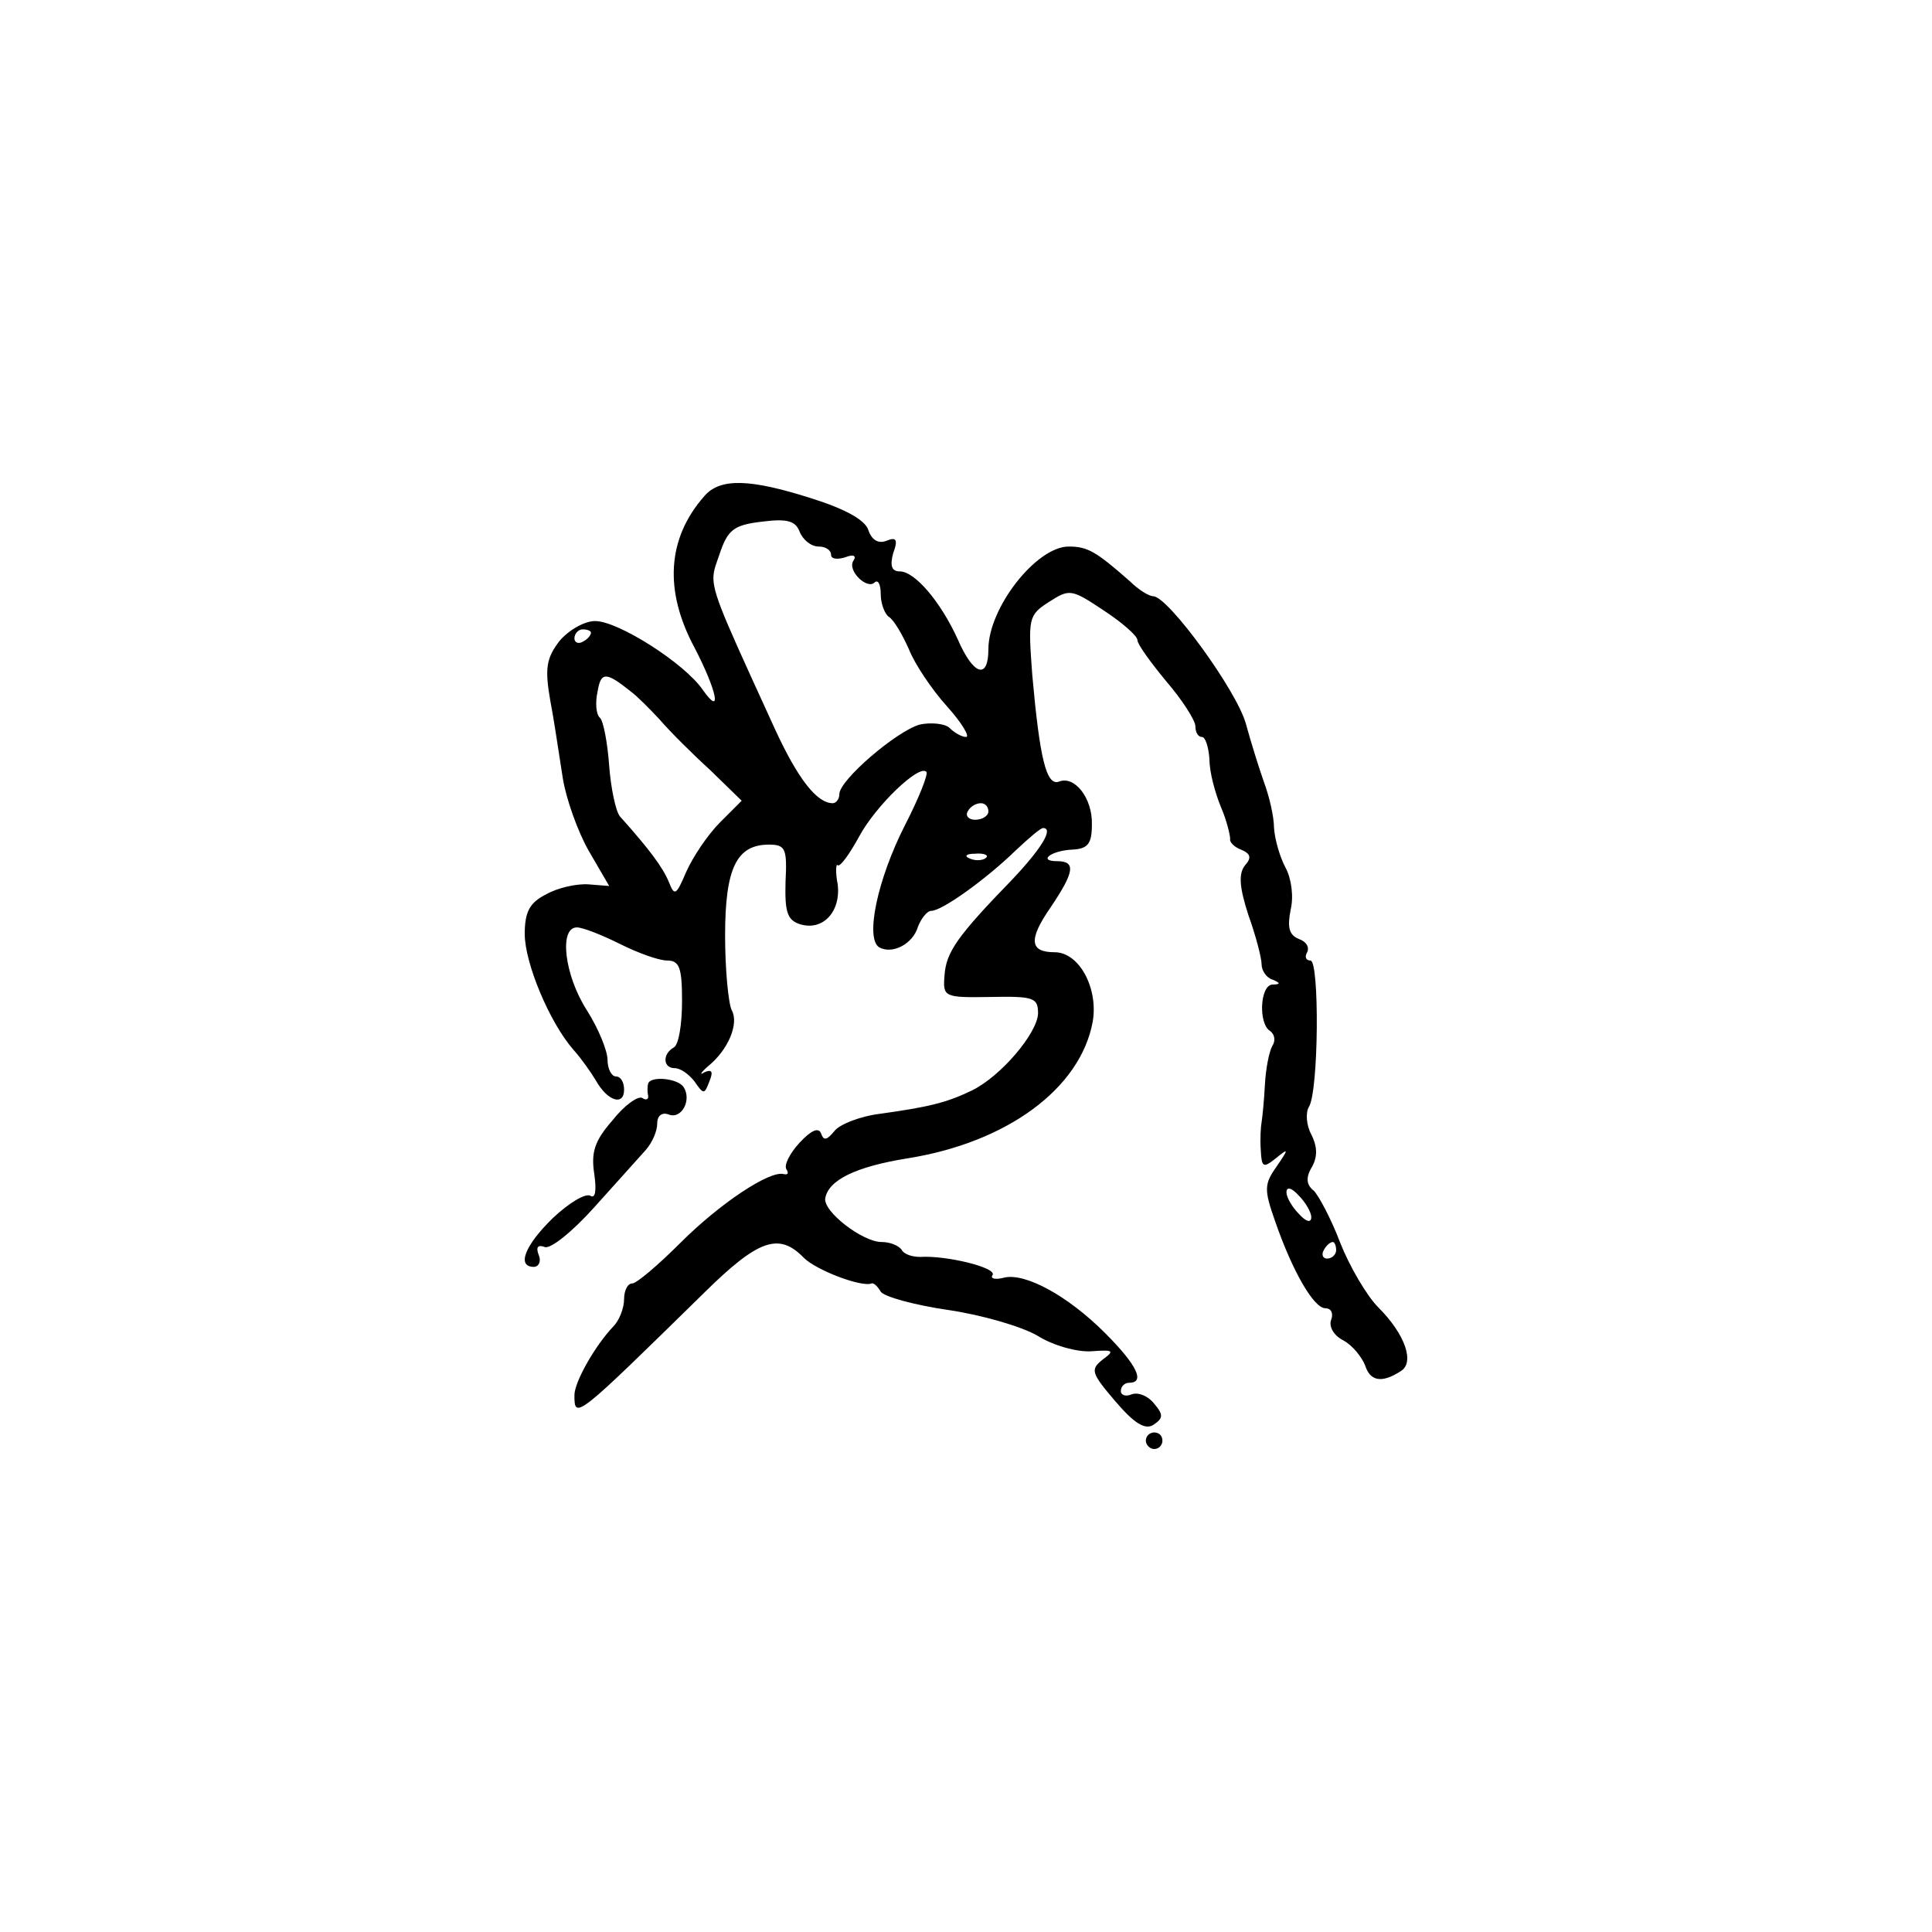
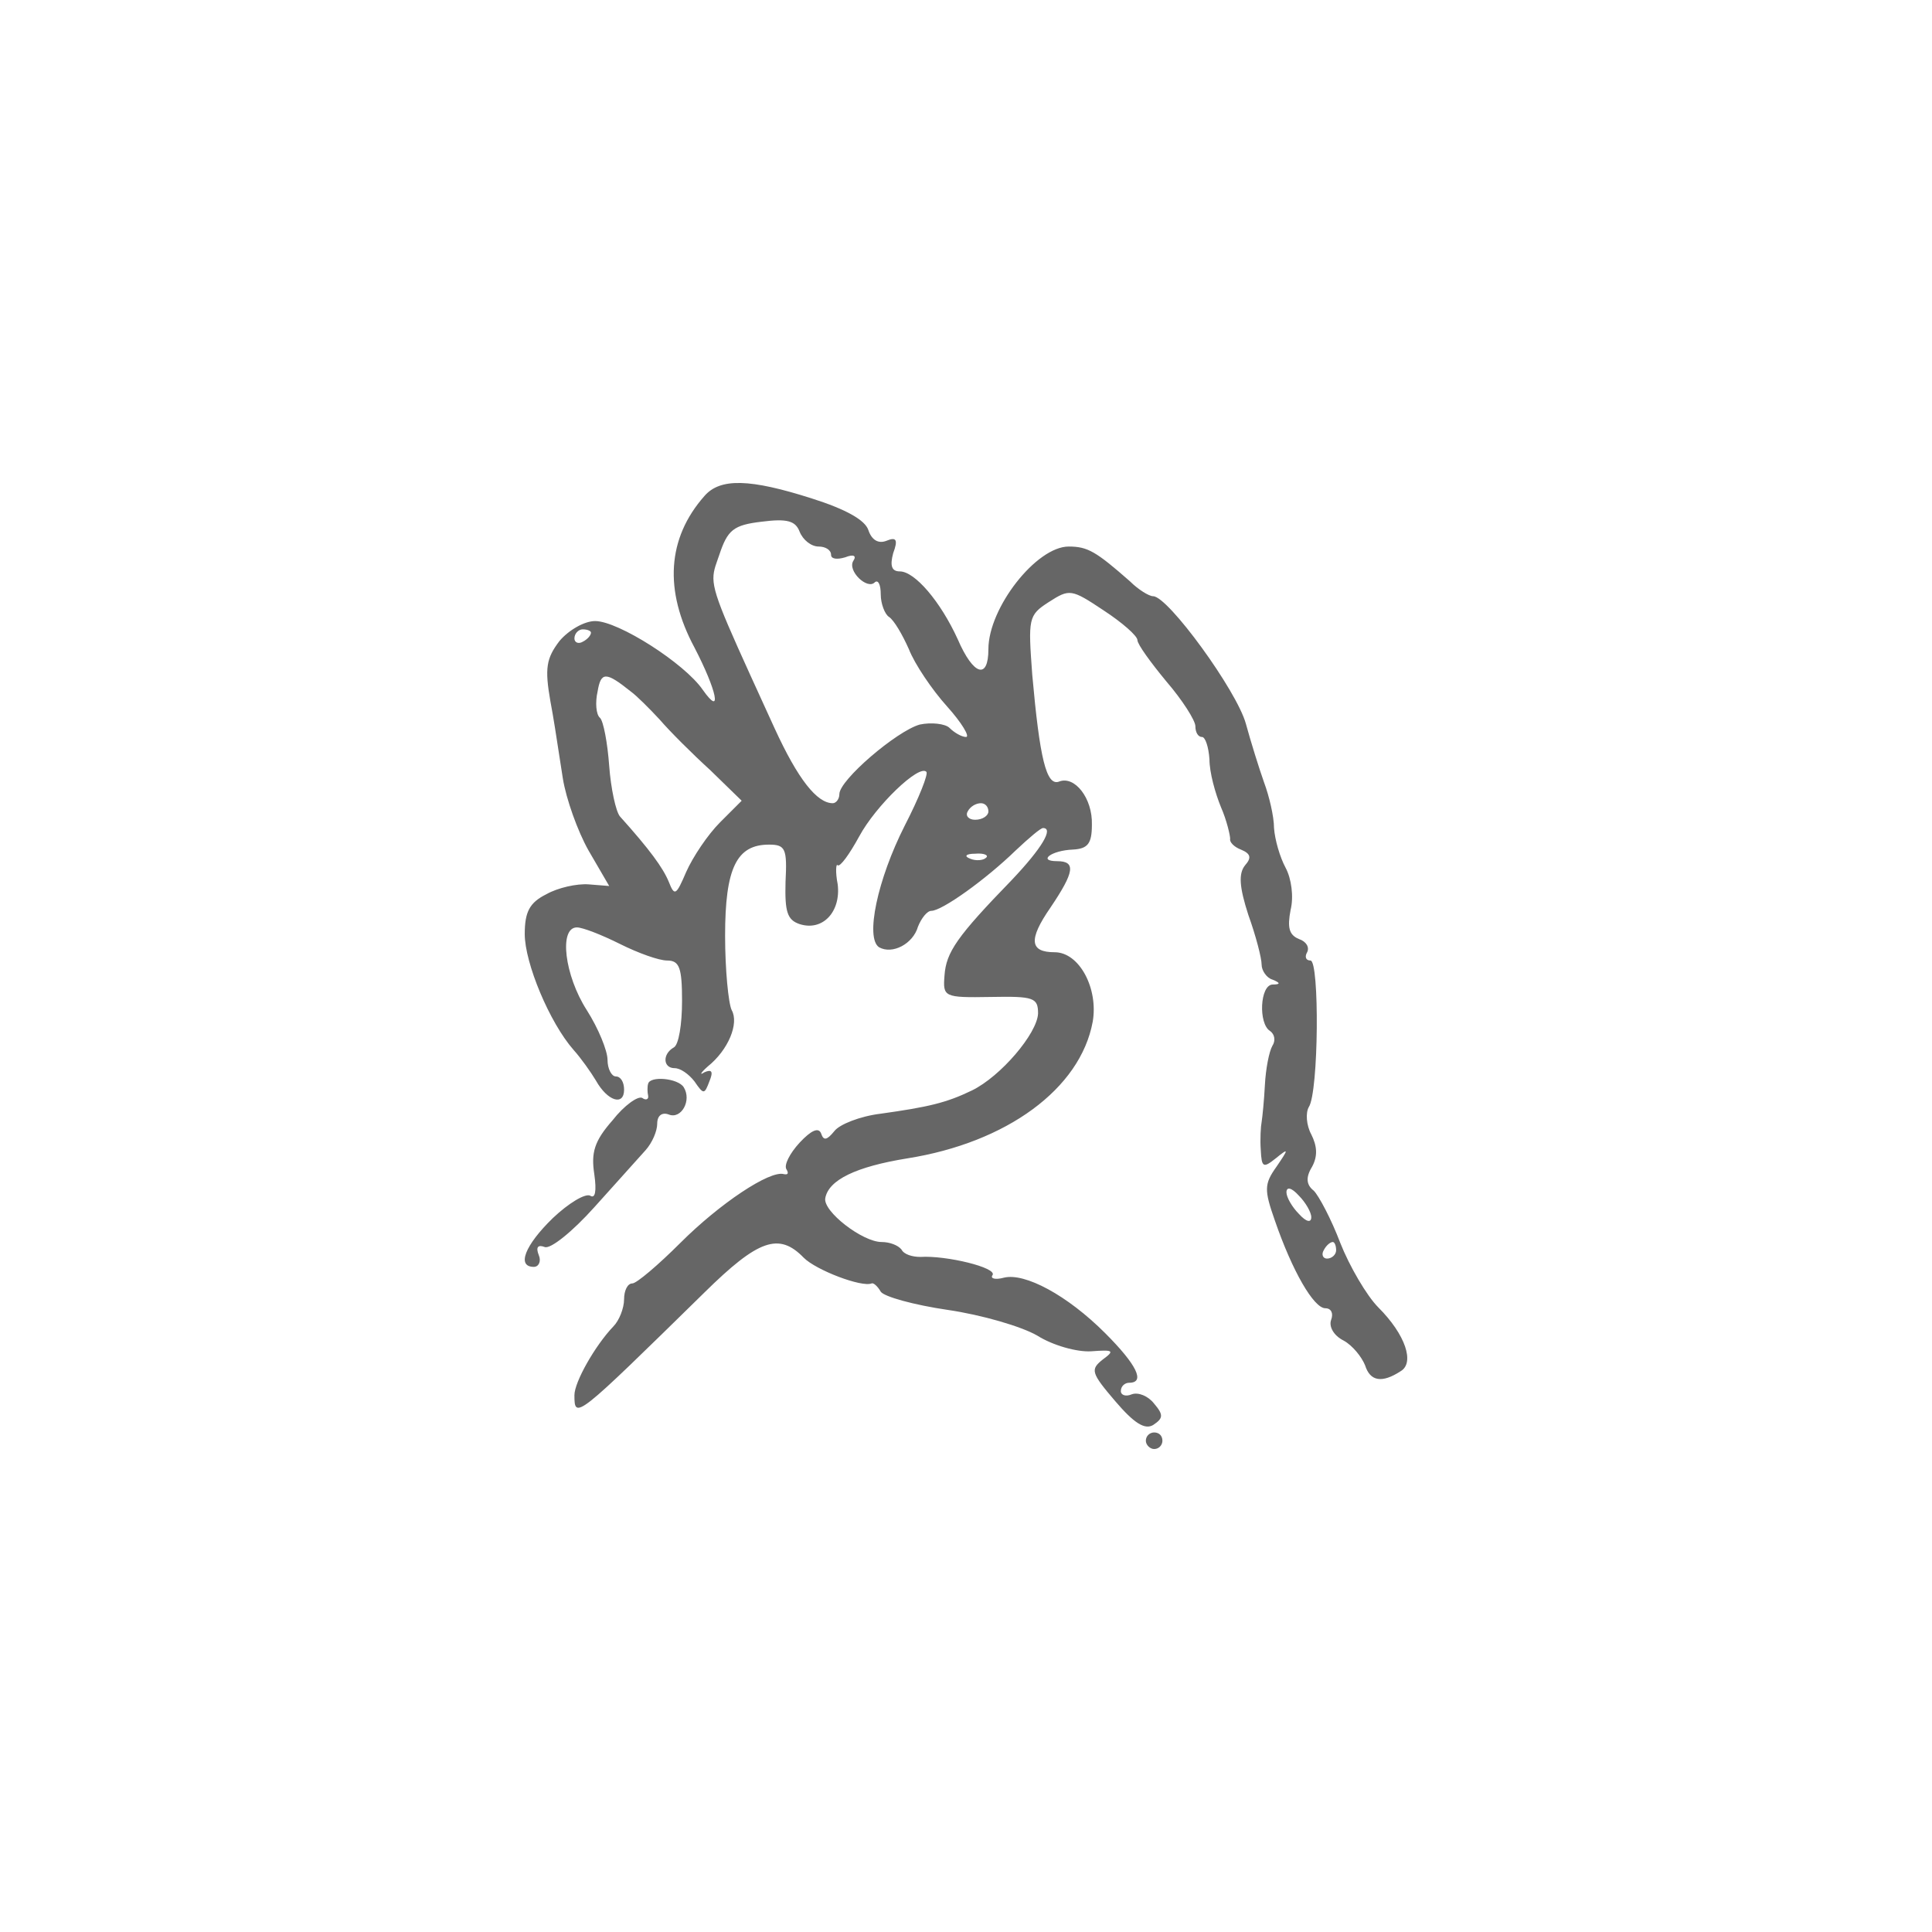
<svg xmlns="http://www.w3.org/2000/svg" width="81" height="81" viewBox="0 0 81 81" fill="none">
-   <path fill-rule="evenodd" clip-rule="evenodd" d="M48.388 60.751C48.214 60.751 48.04 60.577 48.04 60.404C48.04 60.195 48.214 60.056 48.388 60.056C48.596 60.056 48.735 60.195 48.735 60.404C48.735 60.577 48.596 60.751 48.388 60.751ZM29.532 20.797C27.97 22.567 27.832 24.754 29.116 27.149C30.053 28.954 30.296 30.1 29.463 28.92C28.699 27.809 25.922 26.038 24.951 26.038C24.499 26.038 23.84 26.42 23.458 26.872C22.902 27.601 22.833 28.017 23.076 29.405C23.199 30.044 23.339 30.959 23.459 31.747L23.459 31.747C23.509 32.074 23.556 32.379 23.597 32.634C23.736 33.502 24.222 34.855 24.673 35.654L25.541 37.146L24.673 37.077C24.187 37.042 23.389 37.216 22.902 37.493C22.208 37.84 22 38.222 22 39.16C22 40.374 23.041 42.874 24.048 44.019C24.36 44.366 24.777 44.956 24.985 45.304C25.471 46.171 26.165 46.38 26.165 45.685C26.165 45.373 26.027 45.13 25.818 45.13C25.645 45.13 25.471 44.818 25.471 44.436C25.471 44.054 25.089 43.117 24.603 42.353C23.666 40.895 23.423 38.882 24.187 38.882C24.43 38.882 25.228 39.194 25.992 39.576C26.756 39.958 27.623 40.27 27.97 40.27C28.491 40.27 28.595 40.583 28.595 41.971C28.595 42.943 28.456 43.811 28.248 43.915C27.762 44.193 27.797 44.783 28.283 44.783C28.526 44.783 28.873 45.026 29.116 45.338C29.498 45.894 29.532 45.894 29.741 45.338C29.914 44.922 29.845 44.818 29.532 44.956C29.324 45.095 29.359 44.991 29.671 44.714C30.539 44.019 30.99 42.908 30.678 42.353C30.539 42.075 30.4 40.652 30.4 39.229C30.4 36.383 30.886 35.411 32.24 35.411C32.934 35.411 33.004 35.584 32.934 36.973C32.9 38.222 33.004 38.569 33.524 38.743C34.496 39.055 35.26 38.222 35.121 37.077C35.017 36.556 35.052 36.174 35.121 36.279C35.225 36.348 35.607 35.827 36.024 35.064C36.718 33.779 38.523 32.044 38.835 32.356C38.939 32.425 38.523 33.467 37.933 34.612C36.787 36.869 36.267 39.333 36.857 39.715C37.412 40.027 38.28 39.576 38.488 38.847C38.627 38.5 38.87 38.188 39.044 38.188C39.495 38.188 41.334 36.869 42.584 35.654C43.139 35.133 43.626 34.716 43.73 34.716C44.181 34.716 43.695 35.55 42.411 36.903C40.12 39.264 39.668 39.923 39.599 40.895C39.529 41.798 39.564 41.832 41.543 41.798C43.348 41.763 43.521 41.832 43.521 42.492C43.487 43.325 41.959 45.13 40.744 45.72C39.668 46.241 38.905 46.414 36.926 46.692C36.058 46.796 35.191 47.143 34.982 47.421C34.67 47.803 34.531 47.837 34.427 47.525C34.323 47.247 34.01 47.386 33.524 47.907C33.108 48.358 32.865 48.844 32.969 49.018C33.073 49.191 33.038 49.261 32.865 49.226C32.275 49.052 30.157 50.476 28.526 52.107C27.589 53.044 26.686 53.808 26.512 53.808C26.304 53.808 26.165 54.12 26.165 54.468C26.165 54.849 25.957 55.37 25.714 55.613C24.951 56.411 24.083 57.939 24.083 58.494C24.083 59.534 24.152 59.466 29.512 54.21L29.532 54.19C31.789 51.968 32.657 51.656 33.698 52.732C34.219 53.253 36.128 53.981 36.544 53.808C36.614 53.773 36.787 53.912 36.926 54.155C37.065 54.363 38.315 54.711 39.738 54.919C41.161 55.127 42.827 55.613 43.487 55.995C44.146 56.411 45.153 56.689 45.743 56.654C46.68 56.585 46.75 56.62 46.229 57.002C45.708 57.418 45.743 57.557 46.75 58.737C47.548 59.674 47.999 59.952 48.346 59.744C48.763 59.466 48.798 59.327 48.381 58.841C48.138 58.529 47.721 58.355 47.444 58.459C47.201 58.563 46.992 58.494 46.992 58.321C46.992 58.112 47.166 57.973 47.34 57.973C48.034 57.973 47.652 57.21 46.333 55.891C44.736 54.294 42.966 53.357 42.098 53.565C41.716 53.669 41.508 53.6 41.612 53.461C41.821 53.148 39.668 52.628 38.592 52.697C38.245 52.697 37.898 52.593 37.794 52.385C37.655 52.211 37.308 52.072 36.961 52.072C36.162 52.072 34.496 50.788 34.6 50.233C34.739 49.469 35.885 48.914 38.037 48.566C42.202 47.907 45.292 45.651 45.812 42.839C46.055 41.45 45.257 39.923 44.216 39.923C43.174 39.923 43.105 39.403 44.042 38.049C45.049 36.556 45.118 36.105 44.32 36.105C43.487 36.105 44.077 35.654 44.979 35.619C45.604 35.584 45.778 35.376 45.778 34.578C45.812 33.467 45.049 32.495 44.389 32.773C43.868 32.946 43.591 31.801 43.278 28.295C43.105 25.934 43.105 25.796 43.973 25.24C44.84 24.685 44.91 24.685 46.264 25.587C47.062 26.108 47.687 26.663 47.687 26.837C47.687 27.01 48.242 27.774 48.902 28.572C49.561 29.336 50.117 30.204 50.117 30.447C50.117 30.69 50.221 30.898 50.394 30.898C50.533 30.898 50.672 31.315 50.707 31.835C50.707 32.391 50.95 33.258 51.193 33.849C51.436 34.404 51.575 35.029 51.575 35.168C51.54 35.306 51.748 35.515 52.026 35.619C52.442 35.792 52.477 35.966 52.199 36.279C51.922 36.626 51.956 37.181 52.338 38.361C52.651 39.229 52.894 40.166 52.894 40.444C52.894 40.687 53.102 40.999 53.345 41.069C53.692 41.208 53.692 41.277 53.345 41.277C52.824 41.312 52.755 42.908 53.241 43.221C53.449 43.36 53.484 43.637 53.345 43.846C53.206 44.089 53.067 44.818 53.032 45.477C52.998 46.137 52.928 46.831 52.894 47.039C52.859 47.213 52.824 47.768 52.859 48.219C52.894 48.948 52.963 48.983 53.484 48.566C54.039 48.115 54.039 48.15 53.518 48.914C52.998 49.642 52.998 49.886 53.449 51.17C54.178 53.287 55.08 54.849 55.566 54.849C55.809 54.849 55.913 55.058 55.809 55.335C55.705 55.613 55.913 55.995 56.33 56.203C56.712 56.411 57.094 56.897 57.233 57.244C57.441 57.904 57.927 58.008 58.725 57.487C59.315 57.14 58.933 55.96 57.788 54.815C57.302 54.329 56.573 53.079 56.191 52.107C55.809 51.1 55.289 50.129 55.08 49.92C54.768 49.677 54.733 49.365 55.011 48.914C55.254 48.462 55.219 48.046 54.976 47.56C54.768 47.178 54.733 46.657 54.872 46.414C55.289 45.789 55.323 40.27 54.942 40.27C54.733 40.27 54.699 40.097 54.803 39.923C54.907 39.715 54.768 39.472 54.456 39.368C54.039 39.194 53.97 38.882 54.108 38.153C54.247 37.597 54.143 36.834 53.9 36.383C53.657 35.931 53.449 35.202 53.414 34.716C53.414 34.23 53.206 33.363 52.998 32.807C52.789 32.217 52.442 31.106 52.234 30.343C51.852 28.954 48.971 24.997 48.346 24.997C48.173 24.997 47.721 24.719 47.374 24.372C45.951 23.123 45.604 22.914 44.806 22.914C43.452 22.914 41.439 25.483 41.439 27.219C41.439 28.503 40.814 28.329 40.154 26.802C39.425 25.205 38.349 23.956 37.724 23.956C37.377 23.956 37.308 23.713 37.447 23.192C37.655 22.637 37.586 22.498 37.169 22.671C36.822 22.81 36.544 22.637 36.405 22.22C36.267 21.804 35.468 21.352 34.045 20.901C31.442 20.068 30.192 20.033 29.532 20.797ZM34.323 22.914C34.6 22.914 34.843 23.053 34.843 23.262C34.843 23.435 35.086 23.47 35.434 23.366C35.781 23.227 35.919 23.296 35.781 23.505C35.503 23.921 36.371 24.754 36.683 24.407C36.822 24.303 36.926 24.511 36.926 24.928C36.926 25.309 37.1 25.761 37.273 25.865C37.481 26.004 37.829 26.594 38.106 27.219C38.349 27.843 39.078 28.92 39.703 29.614C40.328 30.308 40.675 30.898 40.501 30.898C40.328 30.898 40.016 30.725 39.807 30.516C39.634 30.343 39.044 30.273 38.558 30.378C37.586 30.655 35.191 32.703 35.191 33.293C35.191 33.502 35.052 33.675 34.913 33.675C34.253 33.675 33.455 32.668 32.483 30.551C32.347 30.254 32.218 29.971 32.095 29.702C30.169 25.485 29.804 24.688 29.933 23.979C29.962 23.814 30.019 23.654 30.089 23.456C30.111 23.395 30.134 23.331 30.157 23.262C30.504 22.22 30.747 22.012 31.928 21.873C33.004 21.734 33.351 21.838 33.524 22.29C33.663 22.637 34.01 22.914 34.323 22.914ZM24.777 26.524C24.777 26.629 24.638 26.802 24.43 26.906C24.256 27.01 24.083 26.941 24.083 26.767C24.083 26.559 24.256 26.386 24.43 26.386C24.638 26.386 24.777 26.455 24.777 26.524ZM26.443 28.989C26.686 29.163 27.241 29.718 27.658 30.169C28.075 30.655 29.012 31.592 29.776 32.287L31.095 33.571L30.192 34.474C29.671 34.994 29.047 35.931 28.769 36.556C28.352 37.528 28.283 37.597 28.04 36.973C27.797 36.383 27.241 35.619 25.992 34.23C25.818 34.022 25.61 33.05 25.541 32.113C25.471 31.141 25.298 30.239 25.159 30.1C24.985 29.961 24.951 29.44 25.055 28.989C25.194 28.156 25.402 28.156 26.443 28.989ZM41.439 34.022C41.439 34.196 41.196 34.369 40.883 34.369C40.606 34.369 40.467 34.196 40.571 34.022C40.675 33.814 40.918 33.675 41.126 33.675C41.3 33.675 41.439 33.814 41.439 34.022ZM41.334 35.966C41.23 36.07 40.918 36.105 40.675 36.001C40.397 35.897 40.501 35.792 40.883 35.792C41.265 35.758 41.473 35.862 41.334 35.966ZM54.976 51.031C54.976 51.274 54.768 51.239 54.456 50.892C54.178 50.614 53.935 50.198 53.935 49.99C53.935 49.747 54.143 49.781 54.456 50.129C54.733 50.406 54.976 50.823 54.976 51.031ZM56.018 52.419C56.018 52.593 55.844 52.767 55.636 52.767C55.462 52.767 55.393 52.593 55.497 52.419C55.601 52.211 55.775 52.072 55.879 52.072C55.948 52.072 56.018 52.211 56.018 52.419ZM27.172 45.443C27.138 45.547 27.138 45.79 27.172 45.929C27.207 46.103 27.068 46.137 26.93 46.033C26.756 45.929 26.166 46.346 25.68 46.971C24.916 47.838 24.777 48.324 24.916 49.227C25.02 49.956 24.951 50.268 24.743 50.129C24.534 50.025 23.84 50.442 23.181 51.066C22 52.212 21.653 53.114 22.382 53.114C22.591 53.114 22.695 52.871 22.591 52.629C22.452 52.281 22.556 52.177 22.834 52.281C23.076 52.386 24.014 51.622 24.916 50.615C25.367 50.112 25.836 49.592 26.226 49.158L26.227 49.157L26.227 49.156C26.618 48.723 26.93 48.376 27.068 48.22C27.346 47.908 27.554 47.422 27.554 47.109C27.554 46.762 27.763 46.623 28.04 46.727C28.561 46.936 29.012 46.137 28.665 45.582C28.422 45.2 27.242 45.096 27.172 45.443Z" fill="black" />
+   <path fill-rule="evenodd" clip-rule="evenodd" d="M48.388 60.751C48.214 60.751 48.04 60.577 48.04 60.404C48.04 60.195 48.214 60.056 48.388 60.056C48.596 60.056 48.735 60.195 48.735 60.404C48.735 60.577 48.596 60.751 48.388 60.751ZM29.532 20.797C27.97 22.567 27.832 24.754 29.116 27.149C30.053 28.954 30.296 30.1 29.463 28.92C28.699 27.809 25.922 26.038 24.951 26.038C24.499 26.038 23.84 26.42 23.458 26.872C22.902 27.601 22.833 28.017 23.076 29.405C23.199 30.044 23.339 30.959 23.459 31.747L23.459 31.747C23.509 32.074 23.556 32.379 23.597 32.634C23.736 33.502 24.222 34.855 24.673 35.654L25.541 37.146L24.673 37.077C24.187 37.042 23.389 37.216 22.902 37.493C22.208 37.84 22 38.222 22 39.16C22 40.374 23.041 42.874 24.048 44.019C24.36 44.366 24.777 44.956 24.985 45.304C25.471 46.171 26.165 46.38 26.165 45.685C26.165 45.373 26.027 45.13 25.818 45.13C25.645 45.13 25.471 44.818 25.471 44.436C25.471 44.054 25.089 43.117 24.603 42.353C23.666 40.895 23.423 38.882 24.187 38.882C24.43 38.882 25.228 39.194 25.992 39.576C26.756 39.958 27.623 40.27 27.97 40.27C28.491 40.27 28.595 40.583 28.595 41.971C28.595 42.943 28.456 43.811 28.248 43.915C27.762 44.193 27.797 44.783 28.283 44.783C28.526 44.783 28.873 45.026 29.116 45.338C29.498 45.894 29.532 45.894 29.741 45.338C29.914 44.922 29.845 44.818 29.532 44.956C29.324 45.095 29.359 44.991 29.671 44.714C30.539 44.019 30.99 42.908 30.678 42.353C30.539 42.075 30.4 40.652 30.4 39.229C30.4 36.383 30.886 35.411 32.24 35.411C32.934 35.411 33.004 35.584 32.934 36.973C32.9 38.222 33.004 38.569 33.524 38.743C34.496 39.055 35.26 38.222 35.121 37.077C35.017 36.556 35.052 36.174 35.121 36.279C35.225 36.348 35.607 35.827 36.024 35.064C36.718 33.779 38.523 32.044 38.835 32.356C38.939 32.425 38.523 33.467 37.933 34.612C36.787 36.869 36.267 39.333 36.857 39.715C37.412 40.027 38.28 39.576 38.488 38.847C38.627 38.5 38.87 38.188 39.044 38.188C39.495 38.188 41.334 36.869 42.584 35.654C43.139 35.133 43.626 34.716 43.73 34.716C44.181 34.716 43.695 35.55 42.411 36.903C40.12 39.264 39.668 39.923 39.599 40.895C39.529 41.798 39.564 41.832 41.543 41.798C43.348 41.763 43.521 41.832 43.521 42.492C43.487 43.325 41.959 45.13 40.744 45.72C39.668 46.241 38.905 46.414 36.926 46.692C36.058 46.796 35.191 47.143 34.982 47.421C34.67 47.803 34.531 47.837 34.427 47.525C34.323 47.247 34.01 47.386 33.524 47.907C33.108 48.358 32.865 48.844 32.969 49.018C33.073 49.191 33.038 49.261 32.865 49.226C32.275 49.052 30.157 50.476 28.526 52.107C27.589 53.044 26.686 53.808 26.512 53.808C26.304 53.808 26.165 54.12 26.165 54.468C26.165 54.849 25.957 55.37 25.714 55.613C24.951 56.411 24.083 57.939 24.083 58.494C24.083 59.534 24.152 59.466 29.512 54.21L29.532 54.19C31.789 51.968 32.657 51.656 33.698 52.732C34.219 53.253 36.128 53.981 36.544 53.808C36.614 53.773 36.787 53.912 36.926 54.155C37.065 54.363 38.315 54.711 39.738 54.919C41.161 55.127 42.827 55.613 43.487 55.995C44.146 56.411 45.153 56.689 45.743 56.654C46.68 56.585 46.75 56.62 46.229 57.002C45.708 57.418 45.743 57.557 46.75 58.737C47.548 59.674 47.999 59.952 48.346 59.744C48.763 59.466 48.798 59.327 48.381 58.841C48.138 58.529 47.721 58.355 47.444 58.459C47.201 58.563 46.992 58.494 46.992 58.321C46.992 58.112 47.166 57.973 47.34 57.973C48.034 57.973 47.652 57.21 46.333 55.891C44.736 54.294 42.966 53.357 42.098 53.565C41.716 53.669 41.508 53.6 41.612 53.461C41.821 53.148 39.668 52.628 38.592 52.697C38.245 52.697 37.898 52.593 37.794 52.385C37.655 52.211 37.308 52.072 36.961 52.072C36.162 52.072 34.496 50.788 34.6 50.233C34.739 49.469 35.885 48.914 38.037 48.566C42.202 47.907 45.292 45.651 45.812 42.839C46.055 41.45 45.257 39.923 44.216 39.923C43.174 39.923 43.105 39.403 44.042 38.049C45.049 36.556 45.118 36.105 44.32 36.105C43.487 36.105 44.077 35.654 44.979 35.619C45.604 35.584 45.778 35.376 45.778 34.578C45.812 33.467 45.049 32.495 44.389 32.773C43.868 32.946 43.591 31.801 43.278 28.295C43.105 25.934 43.105 25.796 43.973 25.24C44.84 24.685 44.91 24.685 46.264 25.587C47.062 26.108 47.687 26.663 47.687 26.837C47.687 27.01 48.242 27.774 48.902 28.572C49.561 29.336 50.117 30.204 50.117 30.447C50.117 30.69 50.221 30.898 50.394 30.898C50.533 30.898 50.672 31.315 50.707 31.835C50.707 32.391 50.95 33.258 51.193 33.849C51.436 34.404 51.575 35.029 51.575 35.168C51.54 35.306 51.748 35.515 52.026 35.619C52.442 35.792 52.477 35.966 52.199 36.279C51.922 36.626 51.956 37.181 52.338 38.361C52.651 39.229 52.894 40.166 52.894 40.444C52.894 40.687 53.102 40.999 53.345 41.069C53.692 41.208 53.692 41.277 53.345 41.277C52.824 41.312 52.755 42.908 53.241 43.221C53.449 43.36 53.484 43.637 53.345 43.846C53.206 44.089 53.067 44.818 53.032 45.477C52.998 46.137 52.928 46.831 52.894 47.039C52.859 47.213 52.824 47.768 52.859 48.219C52.894 48.948 52.963 48.983 53.484 48.566C54.039 48.115 54.039 48.15 53.518 48.914C52.998 49.642 52.998 49.886 53.449 51.17C54.178 53.287 55.08 54.849 55.566 54.849C55.809 54.849 55.913 55.058 55.809 55.335C55.705 55.613 55.913 55.995 56.33 56.203C56.712 56.411 57.094 56.897 57.233 57.244C57.441 57.904 57.927 58.008 58.725 57.487C59.315 57.14 58.933 55.96 57.788 54.815C57.302 54.329 56.573 53.079 56.191 52.107C55.809 51.1 55.289 50.129 55.08 49.92C54.768 49.677 54.733 49.365 55.011 48.914C55.254 48.462 55.219 48.046 54.976 47.56C54.768 47.178 54.733 46.657 54.872 46.414C55.289 45.789 55.323 40.27 54.942 40.27C54.733 40.27 54.699 40.097 54.803 39.923C54.907 39.715 54.768 39.472 54.456 39.368C54.039 39.194 53.97 38.882 54.108 38.153C54.247 37.597 54.143 36.834 53.9 36.383C53.657 35.931 53.449 35.202 53.414 34.716C53.414 34.23 53.206 33.363 52.998 32.807C52.789 32.217 52.442 31.106 52.234 30.343C51.852 28.954 48.971 24.997 48.346 24.997C48.173 24.997 47.721 24.719 47.374 24.372C45.951 23.123 45.604 22.914 44.806 22.914C43.452 22.914 41.439 25.483 41.439 27.219C41.439 28.503 40.814 28.329 40.154 26.802C39.425 25.205 38.349 23.956 37.724 23.956C37.377 23.956 37.308 23.713 37.447 23.192C37.655 22.637 37.586 22.498 37.169 22.671C36.822 22.81 36.544 22.637 36.405 22.22C36.267 21.804 35.468 21.352 34.045 20.901C31.442 20.068 30.192 20.033 29.532 20.797ZM34.323 22.914C34.6 22.914 34.843 23.053 34.843 23.262C34.843 23.435 35.086 23.47 35.434 23.366C35.781 23.227 35.919 23.296 35.781 23.505C35.503 23.921 36.371 24.754 36.683 24.407C36.822 24.303 36.926 24.511 36.926 24.928C36.926 25.309 37.1 25.761 37.273 25.865C37.481 26.004 37.829 26.594 38.106 27.219C38.349 27.843 39.078 28.92 39.703 29.614C40.328 30.308 40.675 30.898 40.501 30.898C40.328 30.898 40.016 30.725 39.807 30.516C39.634 30.343 39.044 30.273 38.558 30.378C37.586 30.655 35.191 32.703 35.191 33.293C35.191 33.502 35.052 33.675 34.913 33.675C34.253 33.675 33.455 32.668 32.483 30.551C32.347 30.254 32.218 29.971 32.095 29.702C30.169 25.485 29.804 24.688 29.933 23.979C29.962 23.814 30.019 23.654 30.089 23.456C30.111 23.395 30.134 23.331 30.157 23.262C30.504 22.22 30.747 22.012 31.928 21.873C33.004 21.734 33.351 21.838 33.524 22.29C33.663 22.637 34.01 22.914 34.323 22.914ZM24.777 26.524C24.777 26.629 24.638 26.802 24.43 26.906C24.256 27.01 24.083 26.941 24.083 26.767C24.083 26.559 24.256 26.386 24.43 26.386C24.638 26.386 24.777 26.455 24.777 26.524ZM26.443 28.989C26.686 29.163 27.241 29.718 27.658 30.169C28.075 30.655 29.012 31.592 29.776 32.287L31.095 33.571L30.192 34.474C29.671 34.994 29.047 35.931 28.769 36.556C28.352 37.528 28.283 37.597 28.04 36.973C27.797 36.383 27.241 35.619 25.992 34.23C25.818 34.022 25.61 33.05 25.541 32.113C25.471 31.141 25.298 30.239 25.159 30.1C24.985 29.961 24.951 29.44 25.055 28.989C25.194 28.156 25.402 28.156 26.443 28.989ZM41.439 34.022C41.439 34.196 41.196 34.369 40.883 34.369C40.606 34.369 40.467 34.196 40.571 34.022C40.675 33.814 40.918 33.675 41.126 33.675C41.3 33.675 41.439 33.814 41.439 34.022ZM41.334 35.966C41.23 36.07 40.918 36.105 40.675 36.001C40.397 35.897 40.501 35.792 40.883 35.792C41.265 35.758 41.473 35.862 41.334 35.966ZM54.976 51.031C54.976 51.274 54.768 51.239 54.456 50.892C54.178 50.614 53.935 50.198 53.935 49.99C53.935 49.747 54.143 49.781 54.456 50.129C54.733 50.406 54.976 50.823 54.976 51.031ZM56.018 52.419C56.018 52.593 55.844 52.767 55.636 52.767C55.462 52.767 55.393 52.593 55.497 52.419C55.601 52.211 55.775 52.072 55.879 52.072C55.948 52.072 56.018 52.211 56.018 52.419ZM27.172 45.443C27.138 45.547 27.138 45.79 27.172 45.929C27.207 46.103 27.068 46.137 26.93 46.033C26.756 45.929 26.166 46.346 25.68 46.971C24.916 47.838 24.777 48.324 24.916 49.227C25.02 49.956 24.951 50.268 24.743 50.129C24.534 50.025 23.84 50.442 23.181 51.066C22 52.212 21.653 53.114 22.382 53.114C22.591 53.114 22.695 52.871 22.591 52.629C22.452 52.281 22.556 52.177 22.834 52.281C23.076 52.386 24.014 51.622 24.916 50.615C25.367 50.112 25.836 49.592 26.226 49.158L26.227 49.157L26.227 49.156C26.618 48.723 26.93 48.376 27.068 48.22C27.346 47.908 27.554 47.422 27.554 47.109C27.554 46.762 27.763 46.623 28.04 46.727C28.561 46.936 29.012 46.137 28.665 45.582C28.422 45.2 27.242 45.096 27.172 45.443Z" fill="black" fill-opacity="0.6" />
</svg>
